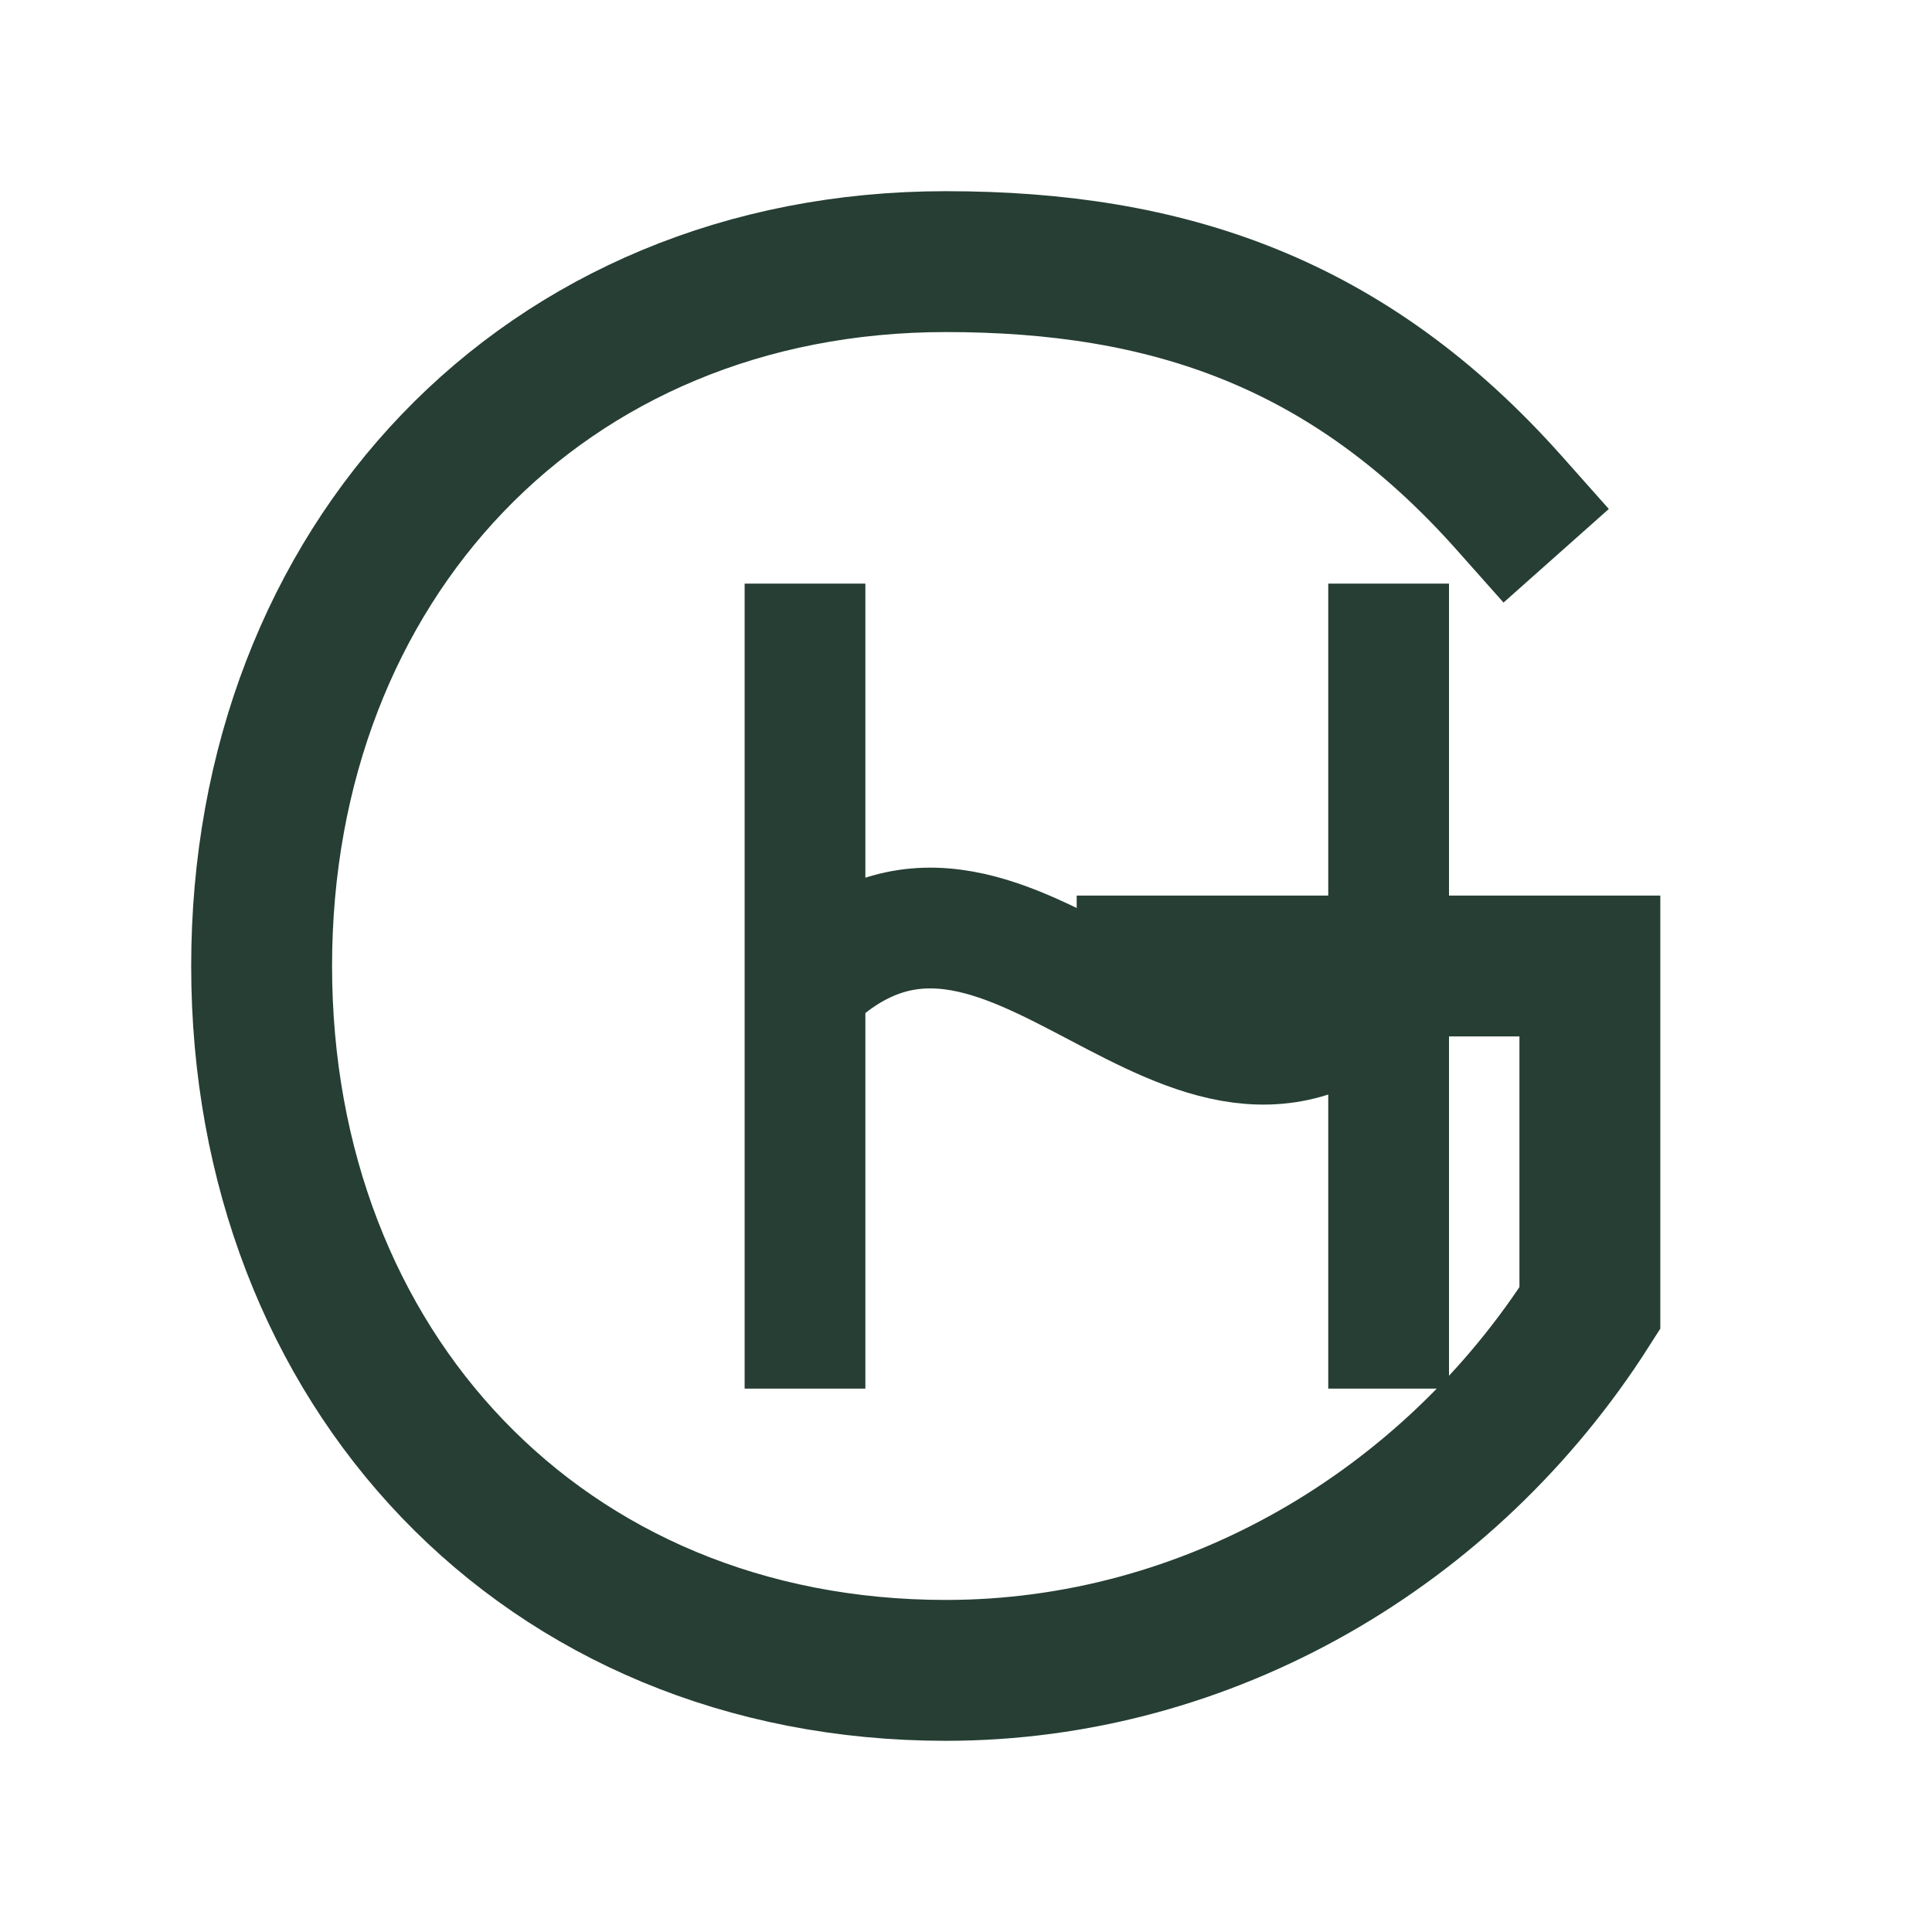
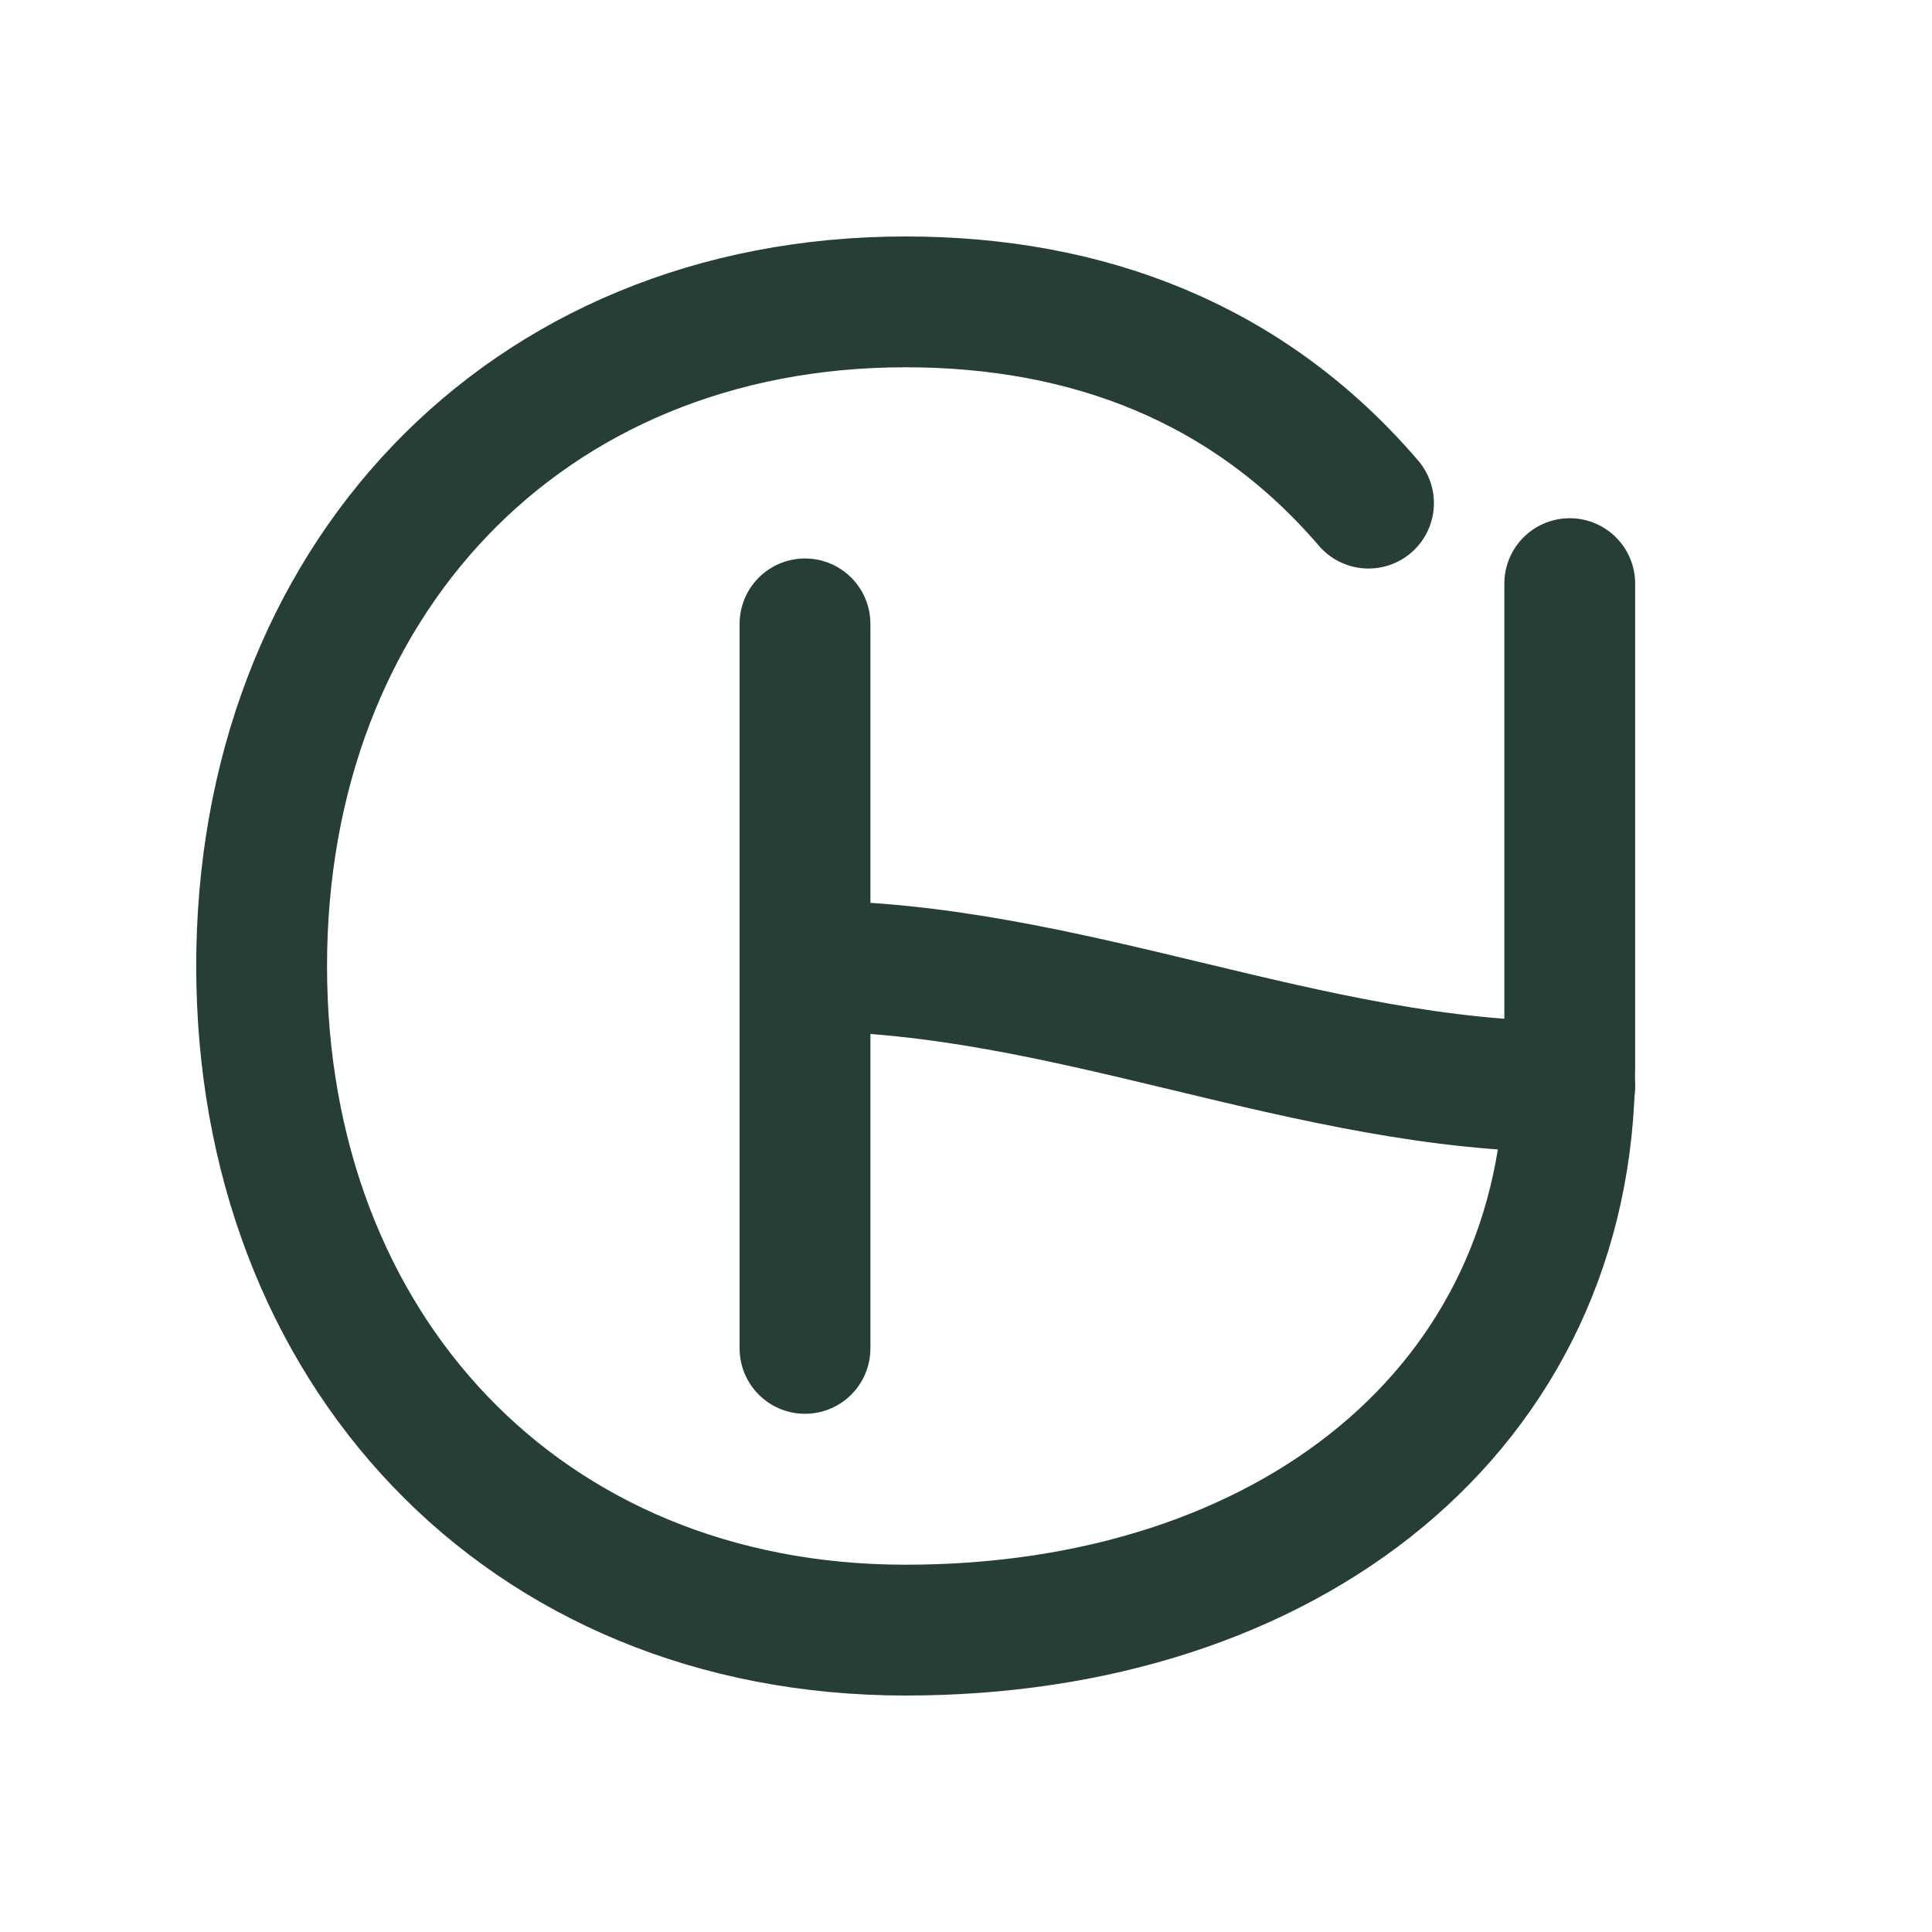
<svg xmlns="http://www.w3.org/2000/svg" viewBox="0 0 96 96" fill="none">
-   <path d="M75 25C67 16 58 13 47 13C27 13 13 28 13 48S27 83 47 83C60 83 72 76 79 65V48H57" stroke="#263e34" stroke-width="7" stroke-linecap="square" />
-   <path d="M40 29V69M69 29V69M40 49C50 39 59 59 69 49" stroke="#263e34" stroke-width="6" />
+   <g stroke="#263e34" stroke-width="6.5" stroke-linecap="round" stroke-linejoin="round">
+     <path d="M68 25C62 18 54 15 45 15C26 15 13 29 13 48C13 67 26 81 45 81C64 81 78 70 78 53V29" />
+     <path d="M40 31V67M40 48C53 48 65 54 78 54" />
+   </g>
</svg>
